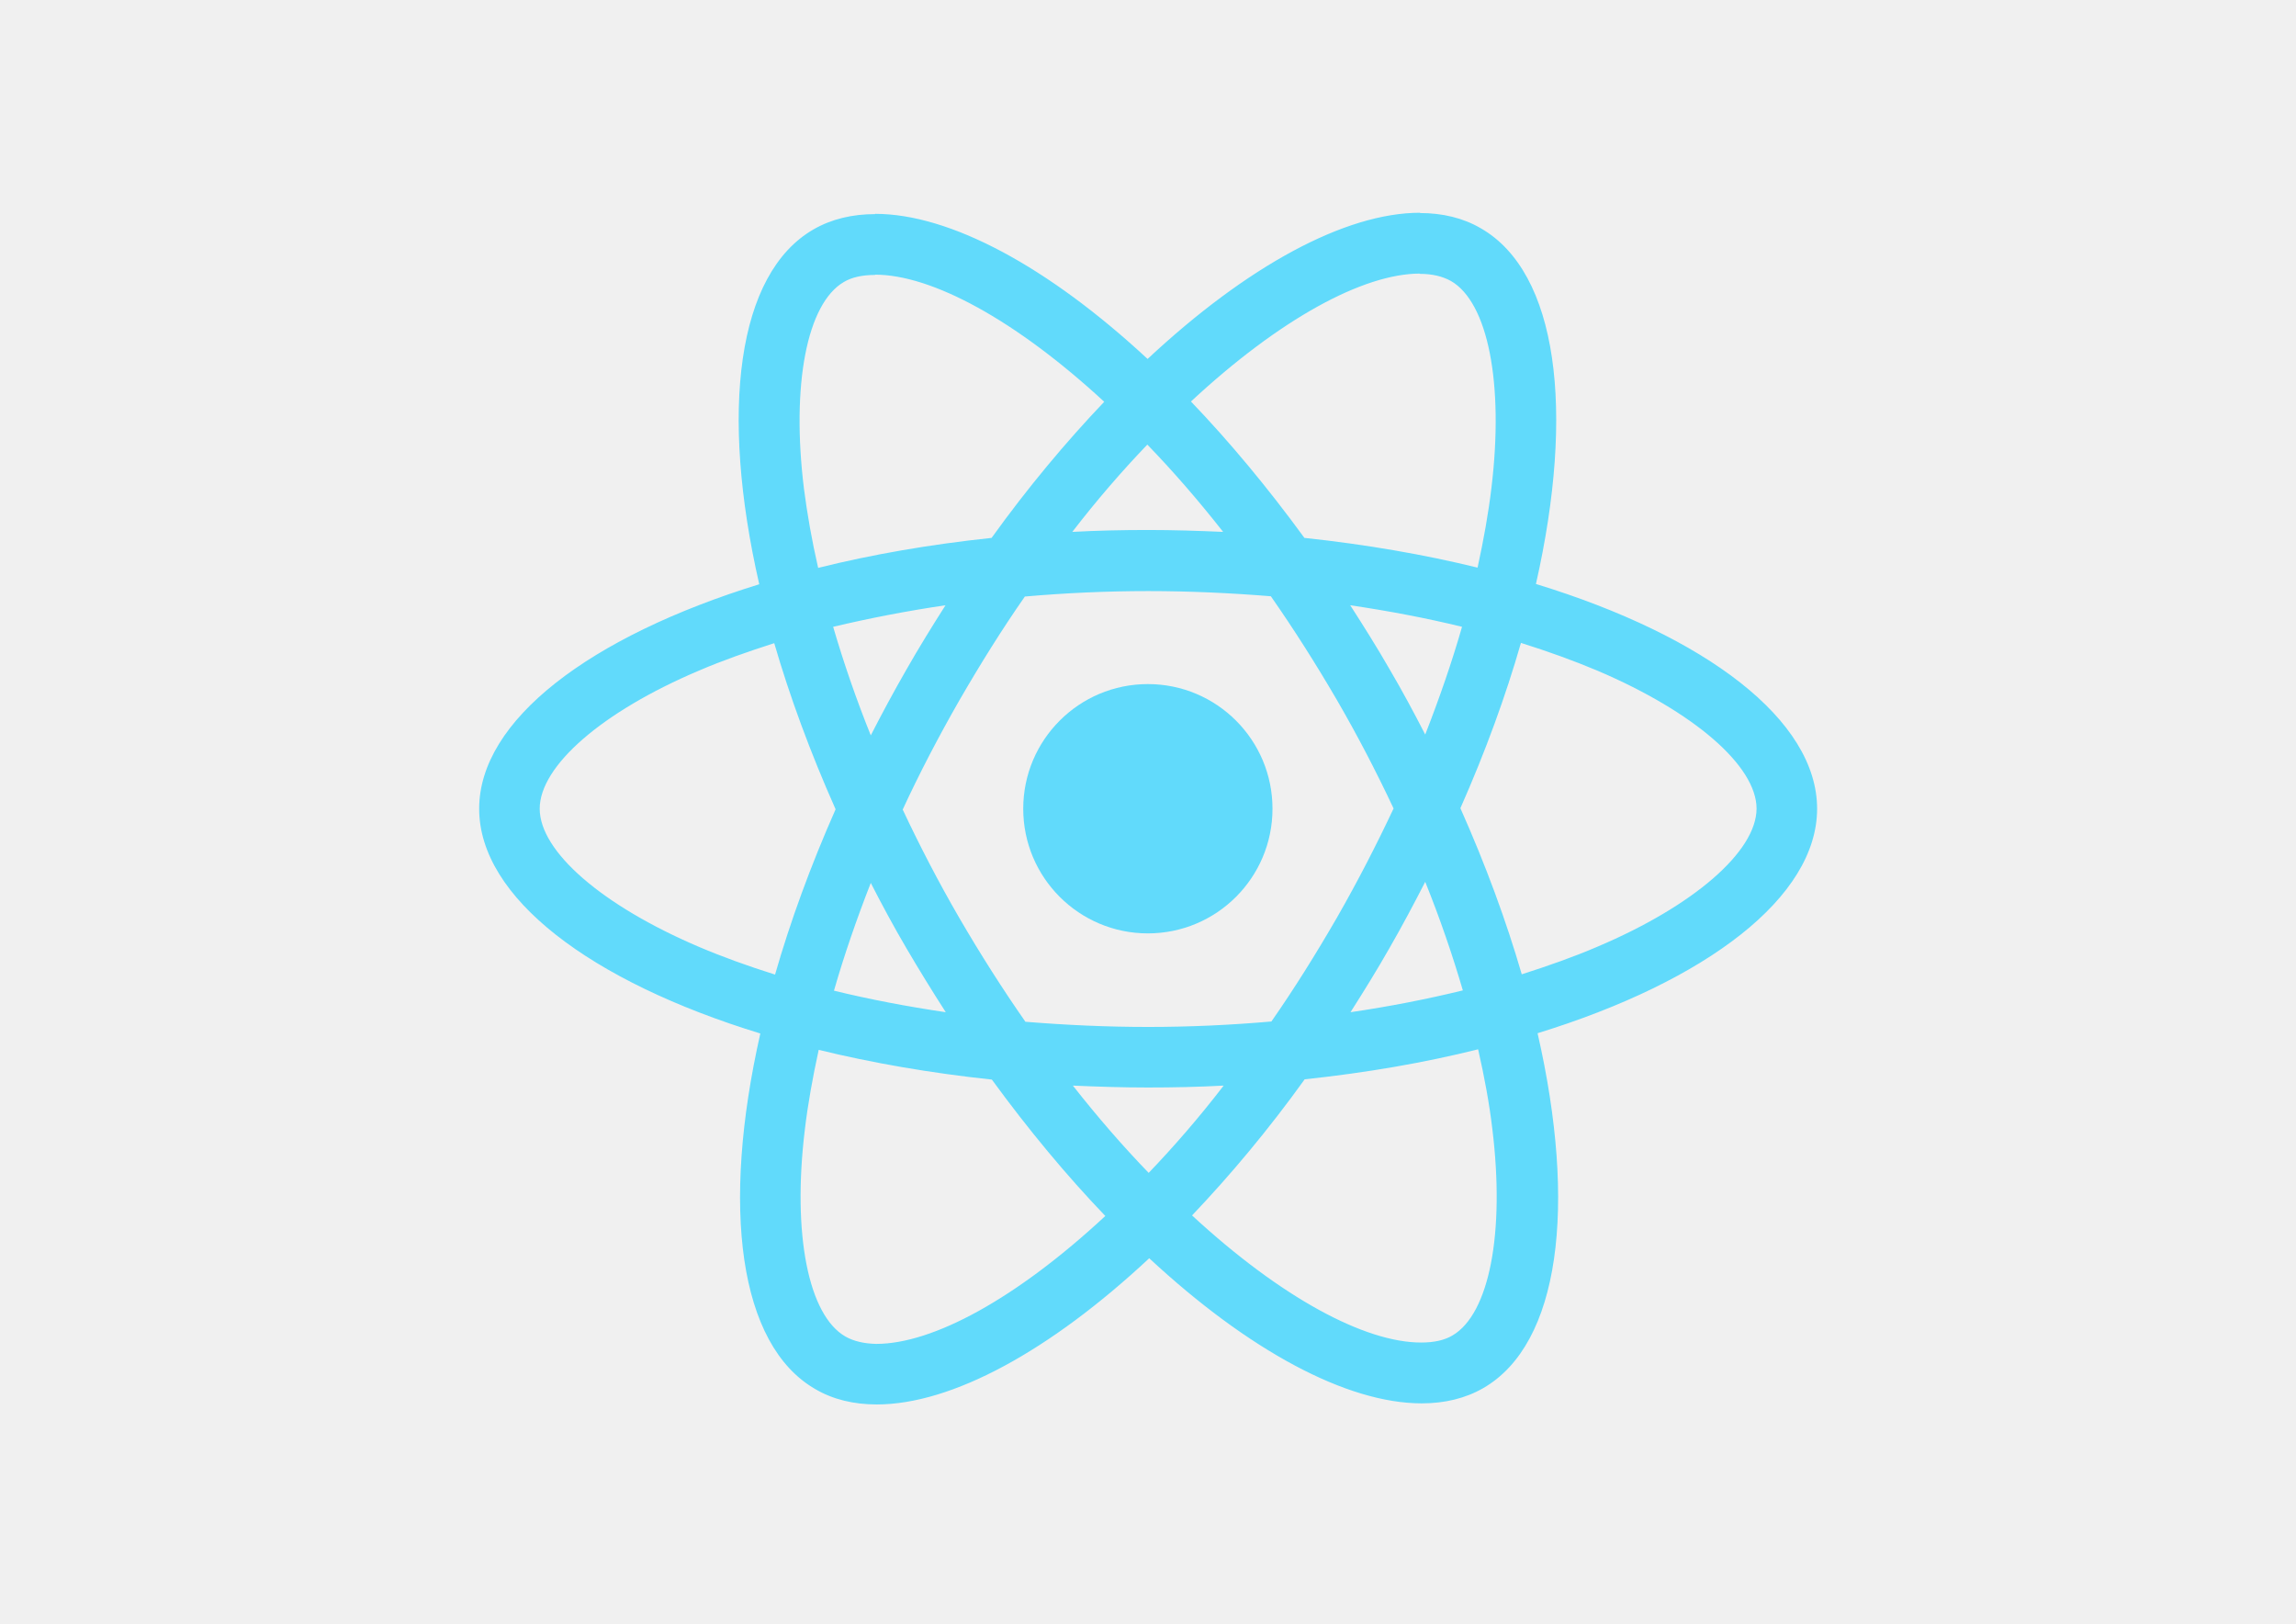
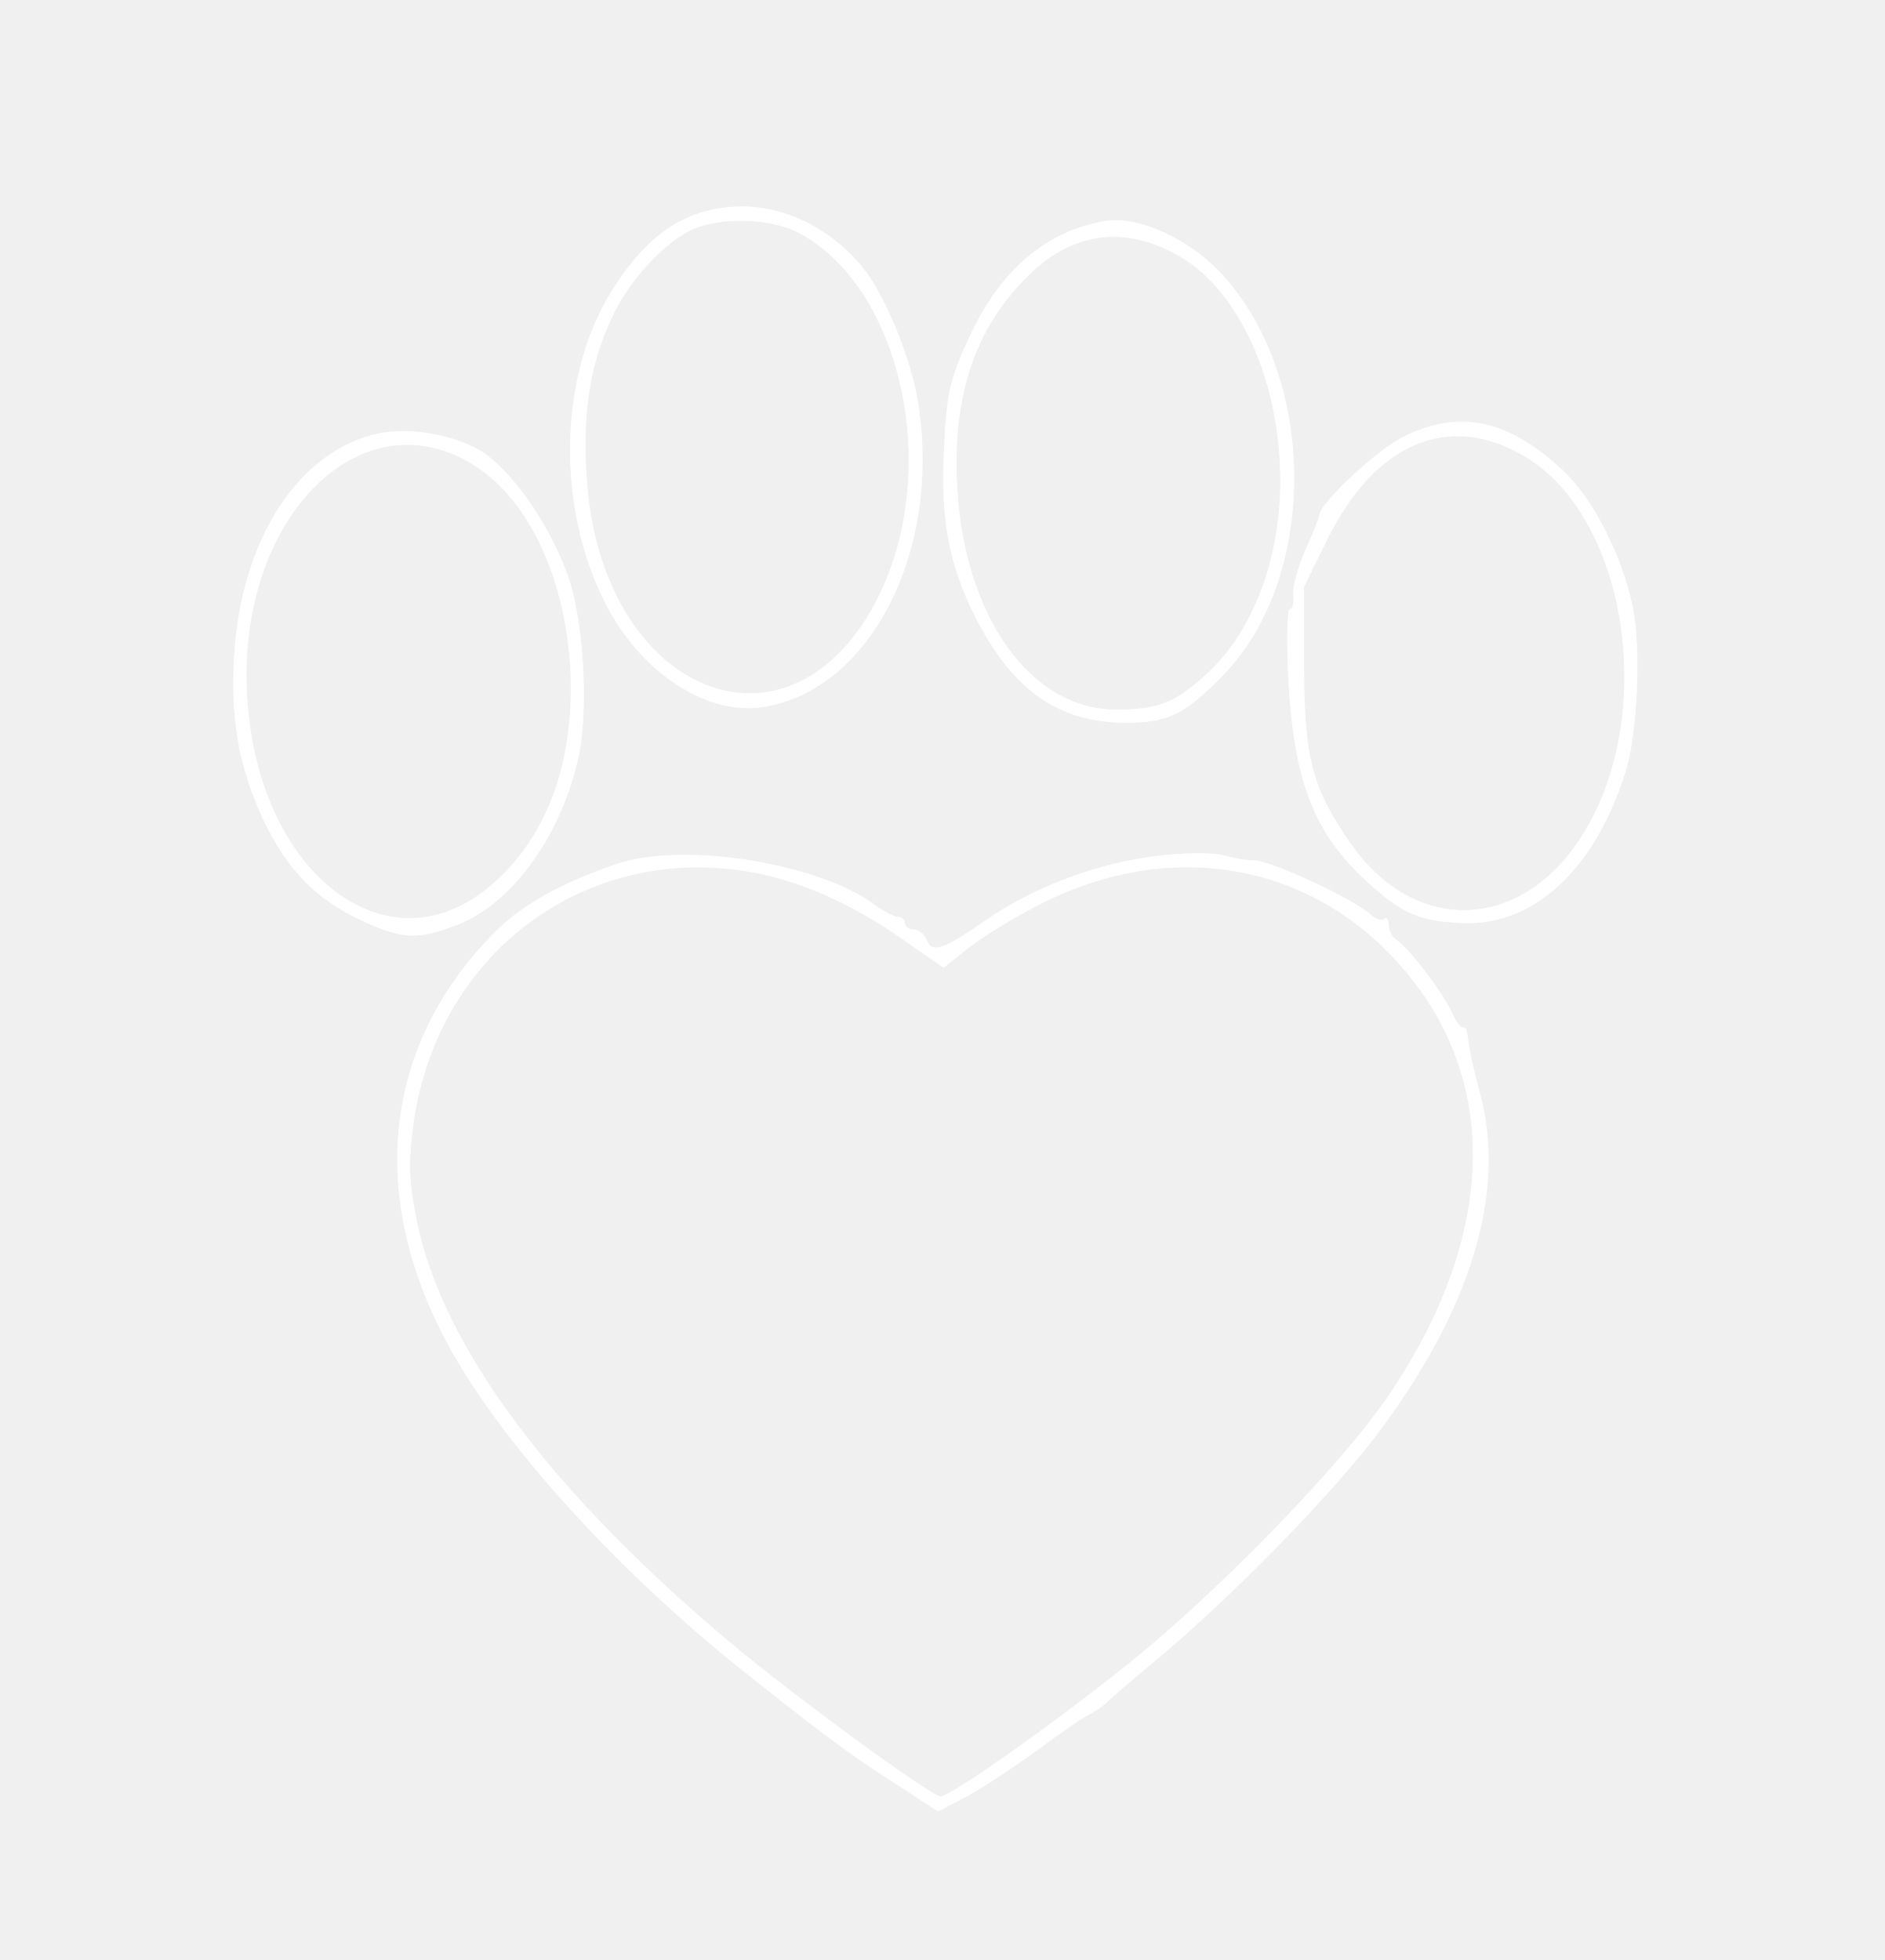
- <svg xmlns="http://www.w3.org/2000/svg" viewBox="0 0 841.9 595.3">
-   <g fill="#61dafb">
-     <path d="m666.3 296.5c0-32.5-40.7-63.3-103.1-82.4 14.4-63.6 8-114.2-20.2-130.4-6.5-3.8-14.1-5.6-22.4-5.6v22.3c4.6 0 8.3.9 11.4 2.6 13.6 7.8 19.5 37.5 14.9 75.7-1.1 9.4-2.9 19.3-5.1 29.4-19.6-4.8-41-8.5-63.5-10.9-13.5-18.5-27.5-35.3-41.6-50 32.6-30.3 63.2-46.9 84-46.9v-22.3c-27.5 0-63.5 19.6-99.9 53.6-36.4-33.8-72.4-53.2-99.9-53.2v22.3c20.7 0 51.4 16.5 84 46.6-14 14.7-28 31.4-41.3 49.9-22.6 2.4-44 6.1-63.6 11-2.3-10-4-19.7-5.2-29-4.7-38.2 1.1-67.9 14.6-75.8 3-1.8 6.9-2.6 11.5-2.6v-22.3c-8.4 0-16 1.8-22.6 5.6-28.1 16.2-34.4 66.7-19.9 130.1-62.2 19.2-102.7 49.9-102.7 82.3 0 32.5 40.7 63.3 103.1 82.4-14.4 63.6-8 114.2 20.2 130.4 6.5 3.8 14.1 5.6 22.5 5.6 27.5 0 63.5-19.6 99.9-53.6 36.4 33.8 72.4 53.2 99.9 53.2 8.4 0 16-1.8 22.6-5.6 28.1-16.2 34.4-66.7 19.9-130.1 62-19.1 102.5-49.9 102.5-82.3zm-130.2-66.7c-3.7 12.9-8.3 26.2-13.5 39.5-4.1-8-8.4-16-13.1-24-4.6-8-9.5-15.8-14.4-23.4 14.2 2.1 27.9 4.7 41 7.9zm-45.8 106.5c-7.8 13.5-15.8 26.3-24.1 38.2-14.9 1.3-30 2-45.2 2-15.1 0-30.2-.7-45-1.9-8.3-11.9-16.4-24.6-24.2-38-7.6-13.1-14.5-26.4-20.8-39.8 6.2-13.4 13.2-26.8 20.7-39.9 7.8-13.5 15.8-26.3 24.1-38.2 14.9-1.3 30-2 45.2-2 15.1 0 30.2.7 45 1.9 8.3 11.9 16.4 24.6 24.2 38 7.6 13.1 14.5 26.4 20.8 39.8-6.3 13.4-13.2 26.8-20.7 39.9zm32.3-13c5.4 13.4 10 26.8 13.8 39.8-13.1 3.2-26.9 5.9-41.2 8 4.9-7.7 9.8-15.6 14.4-23.7 4.6-8 8.9-16.1 13-24.1zm-101.4 106.7c-9.3-9.6-18.6-20.3-27.8-32 9 .4 18.2.7 27.5.7 9.4 0 18.7-.2 27.8-.7-9 11.7-18.3 22.4-27.5 32zm-74.4-58.9c-14.2-2.1-27.9-4.7-41-7.9 3.7-12.9 8.3-26.2 13.5-39.5 4.1 8 8.4 16 13.1 24s9.5 15.8 14.4 23.4zm73.9-208.1c9.3 9.6 18.6 20.3 27.8 32-9-.4-18.2-.7-27.5-.7-9.4 0-18.7.2-27.8.7 9-11.7 18.3-22.4 27.5-32zm-74 58.9c-4.9 7.7-9.8 15.6-14.4 23.7-4.6 8-8.9 16-13 24-5.4-13.4-10-26.8-13.8-39.8 13.1-3.1 26.9-5.8 41.2-7.9zm-90.5 125.2c-35.4-15.1-58.3-34.9-58.3-50.6s22.9-35.6 58.3-50.6c8.6-3.7 18-7 27.7-10.1 5.7 19.6 13.2 40 22.5 60.9-9.2 20.8-16.6 41.1-22.2 60.6-9.9-3.1-19.3-6.5-28-10.2zm53.8 142.9c-13.6-7.8-19.5-37.5-14.9-75.7 1.1-9.4 2.9-19.3 5.1-29.4 19.6 4.8 41 8.5 63.5 10.9 13.5 18.5 27.5 35.3 41.6 50-32.6 30.3-63.2 46.9-84 46.9-4.5-.1-8.3-1-11.3-2.7zm237.2-76.2c4.7 38.2-1.1 67.9-14.6 75.8-3 1.8-6.9 2.6-11.5 2.6-20.7 0-51.4-16.5-84-46.6 14-14.7 28-31.4 41.3-49.9 22.6-2.4 44-6.1 63.6-11 2.3 10.1 4.1 19.8 5.2 29.1zm38.5-66.7c-8.6 3.7-18 7-27.7 10.1-5.7-19.6-13.2-40-22.5-60.9 9.2-20.8 16.6-41.1 22.2-60.6 9.9 3.1 19.3 6.5 28.1 10.2 35.4 15.1 58.3 34.9 58.3 50.6-.1 15.7-23 35.6-58.4 50.6z" />
-     <circle cx="420.9" cy="296.5" r="45.7" />
+ <svg xmlns="http://www.w3.org/2000/svg" version="1.0" width="300pt" height="312pt" viewBox="0 0 300 312" preserveAspectRatio="xMidYMid meet">
+   <g transform="translate(0,312) scale(0.1,-0.1)" fill="#FFFFFF" stroke="#FFFFFF">
+     <path d="M1152 2789 c-70 -9 -124 -48 -174 -126 -85 -130 -94 -333 -21 -489 54 -118 164 -194 258 -179 170 27 283 248 246 483 -11 71 -54 175 -89 217 -57 69 -141 105 -220 94z m117 -38 c165 -85 230 -374 131 -578 -140 -285 -448 -159 -467 192 -6 102 6 176 41 251 27 58 84 120 130 140 45 19 120 17 165 -5z" />
+     <path d="M1703 2752 c-67 -28 -121 -84 -160 -169 -31 -67 -36 -89 -40 -177 -7 -121 11 -200 62 -291 57 -100 127 -145 227 -145 66 0 92 12 152 73 158 159 153 489 -10 651 -46 45 -114 77 -163 75 -14 0 -45 -8 -68 -17z m177 -41 c86 -51 149 -179 157 -321 9 -140 -36 -270 -117 -344 -51 -46 -77 -56 -144 -56 -136 0 -242 149 -253 355 -8 146 29 255 115 338 71 70 156 79 242 28z" />
+     <path d="M2235 2425 c-43 -21 -135 -107 -135 -126 0 -4 -10 -28 -22 -55 -12 -27 -21 -59 -19 -71 1 -13 -1 -23 -6 -23 -4 0 -5 -51 -2 -112 9 -163 41 -245 127 -323 54 -49 82 -61 149 -64 113 -5 210 84 259 238 20 60 26 203 12 266 -17 81 -63 171 -109 214 -86 82 -165 100 -254 56z m190 -30 c175 -102 217 -445 77 -629 -100 -132 -259 -126 -354 13 -60 87 -72 133 -73 277 l0 130 38 77 c75 152 193 202 312 132z" />
+     <path d="M604 2430 c-128 -27 -220 -168 -231 -355 -6 -101 8 -178 48 -263 38 -78 83 -124 157 -158 63 -29 87 -30 149 -6 89 34 167 144 194 270 16 79 7 223 -20 292 -27 72 -77 146 -122 182 -39 32 -120 49 -175 38z m155 -53 c84 -56 140 -176 149 -318 8 -146 -34 -267 -121 -344 -165 -149 -377 10 -394 295 -18 286 184 487 366 367z" />
+     <path d="M1850 1758 c-98 -10 -203 -49 -282 -104 -68 -47 -85 -53 -94 -29 -4 8 -12 15 -20 15 -8 0 -14 5 -14 10 0 6 -5 10 -11 10 -6 0 -25 10 -42 23 -92 64 -303 97 -406 61 -86 -29 -150 -65 -192 -107 -191 -191 -208 -454 -45 -709 96 -151 265 -330 446 -473 123 -98 161 -126 234 -173 l69 -45 46 24 c24 13 74 46 110 72 36 27 75 54 86 59 11 6 22 14 25 17 3 4 39 35 80 69 121 101 276 260 350 357 151 200 208 388 165 545 -10 36 -18 75 -19 87 -1 11 -4 19 -7 17 -3 -2 -12 9 -18 23 -14 32 -70 105 -88 116 -7 4 -13 15 -13 24 0 9 -3 13 -7 10 -3 -4 -14 -1 -22 7 -27 25 -159 86 -185 86 -14 0 -35 4 -48 8 -13 4 -57 5 -98 0z m-638 -29 c73 -16 148 -50 225 -104 l65 -45 36 29 c20 16 66 45 102 64 203 111 426 82 575 -74 173 -181 173 -434 0 -694 -73 -110 -265 -309 -414 -430 -118 -95 -287 -215 -304 -215 -15 0 -230 157 -335 245 -286 240 -458 471 -499 671 -13 66 -14 92 -5 158 40 277 286 452 554 395z" />
  </g>
</svg>
